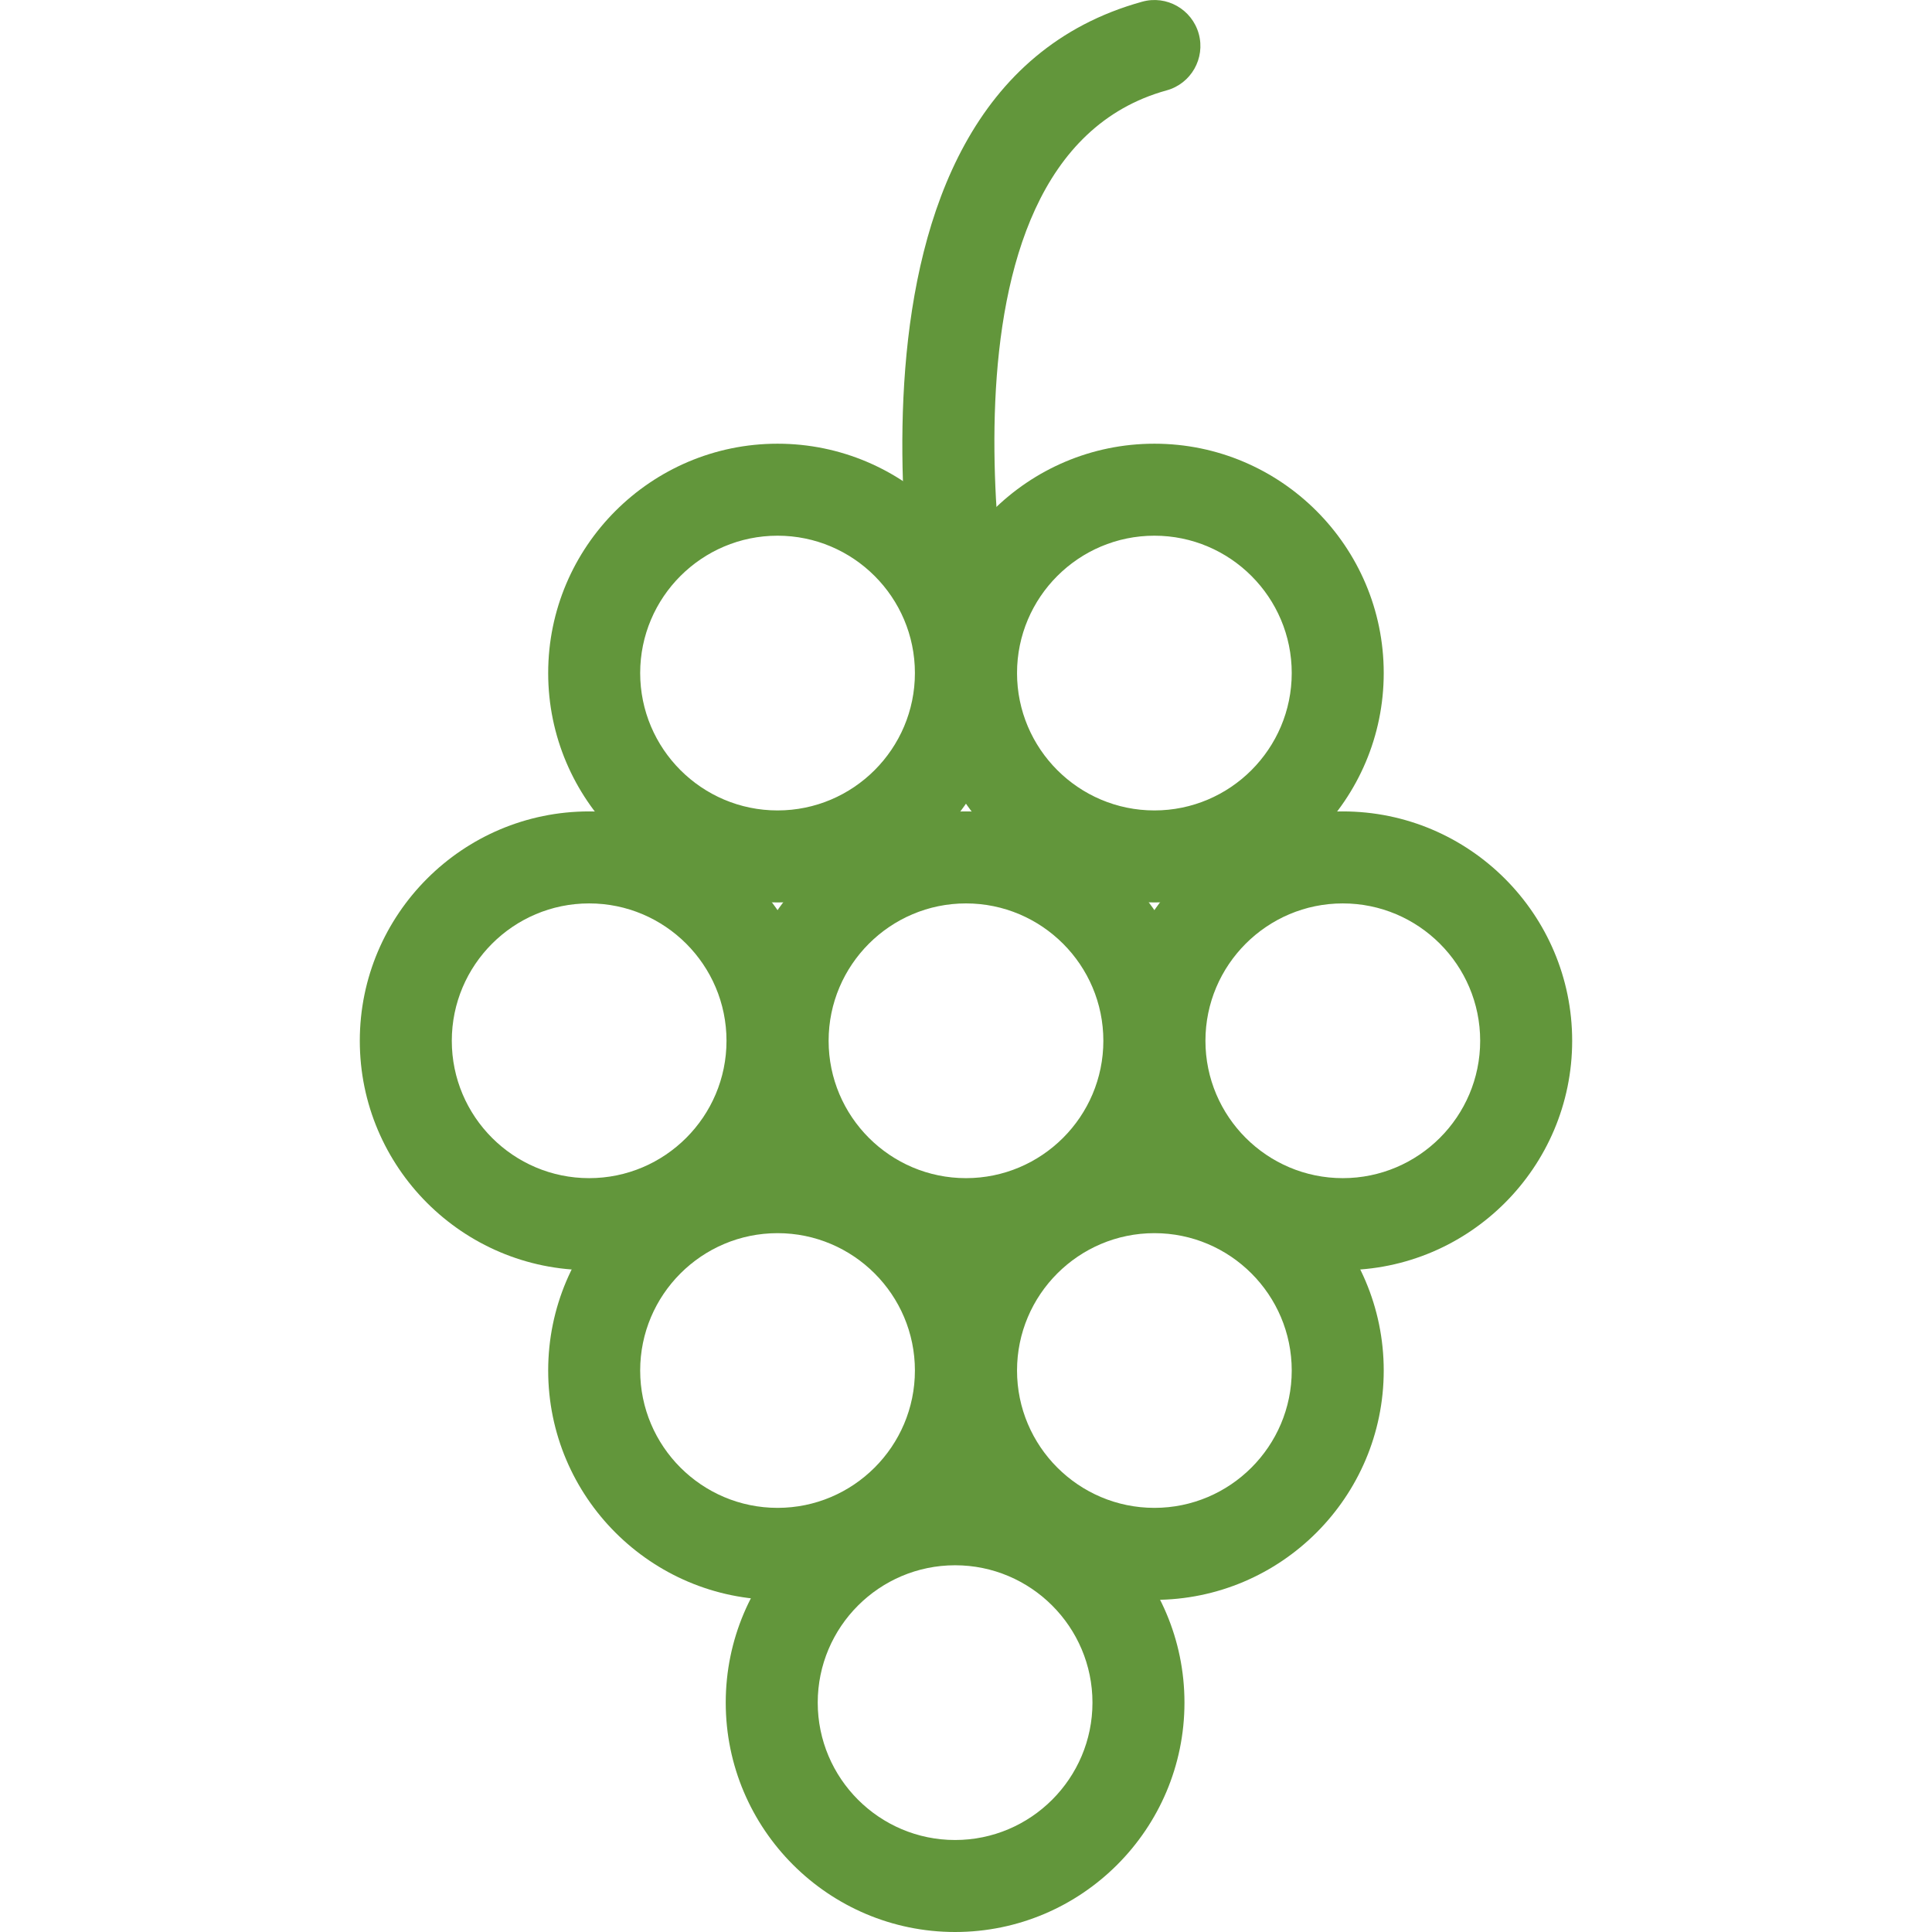
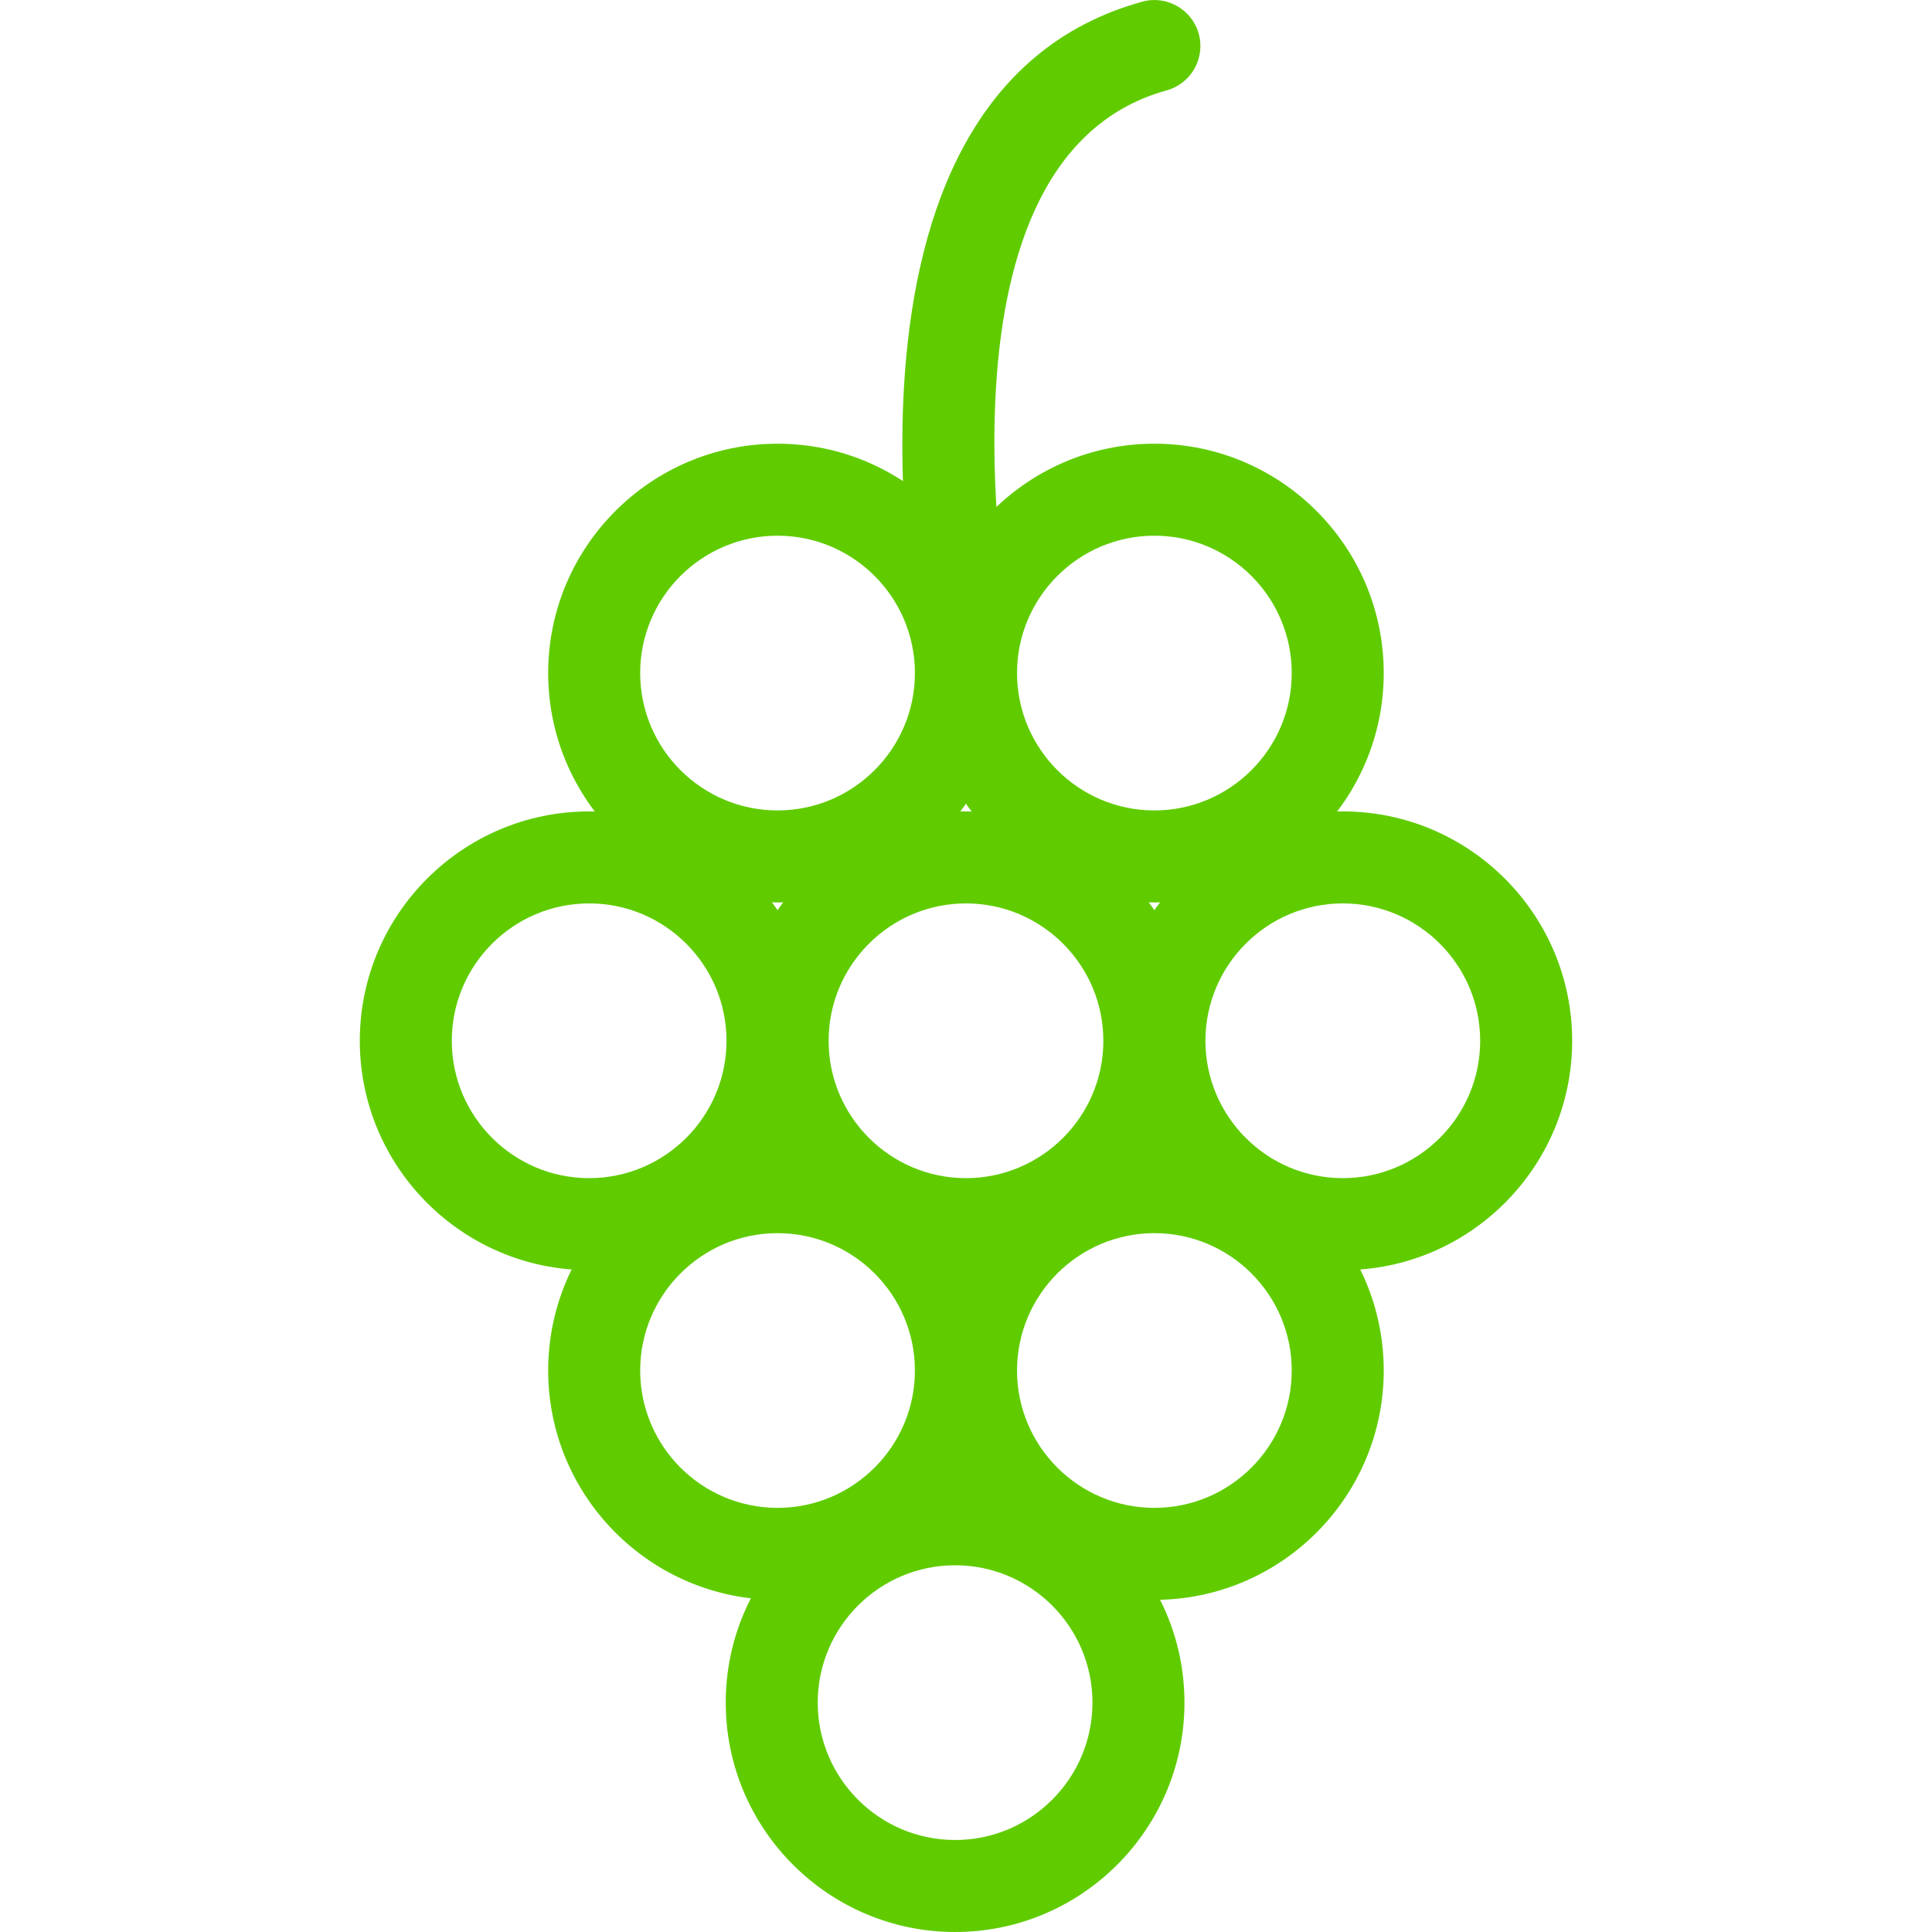
- <svg xmlns="http://www.w3.org/2000/svg" version="1.1" id="Capa_1" x="0px" y="0px" viewBox="0 0 63.002 63.002" style="enable-background:new 0 0 63.002 63.002;" xml:space="preserve" width="25px" height="25px" fill="#62963b">
+ <svg xmlns="http://www.w3.org/2000/svg" version="1.1" id="Capa_1" x="0px" y="0px" viewBox="0 0 63.002 63.002" style="enable-background:new 0 0 63.002 63.002;" xml:space="preserve" width="25px" height="25px" fill="#60cc00">
  <g>
    <g id="group-6svg">
      <path id="path-1_54_" d="M19.212,41.419c-4.124,0-7.479-3.355-7.479-7.479c0-4.124,3.355-7.48,7.479-7.48s7.479,3.356,7.479,7.48    C26.691,38.064,23.336,41.419,19.212,41.419z M19.212,29.46c-2.47,0-4.479,2.009-4.479,4.48c0,2.47,2.009,4.479,4.479,4.479    s4.479-2.009,4.479-4.479C23.691,31.469,21.682,29.46,19.212,29.46z" />
      <path id="path-2_54_" d="M31.5,41.419c-4.124,0-7.479-3.355-7.479-7.479c0-4.124,3.355-7.48,7.479-7.48s7.48,3.356,7.48,7.48    C38.98,38.064,35.624,41.419,31.5,41.419z M31.5,29.46c-2.469,0-4.479,2.009-4.479,4.48c0,2.47,2.01,4.479,4.479,4.479    c2.47,0,4.48-2.009,4.48-4.479C35.98,31.469,33.97,29.46,31.5,29.46z" />
      <path id="path-3_54_" d="M43.788,41.419c-4.124,0-7.479-3.355-7.479-7.479c0-4.124,3.355-7.48,7.479-7.48s7.48,3.356,7.48,7.48    C51.268,38.064,47.912,41.419,43.788,41.419z M43.788,29.46c-2.469,0-4.479,2.009-4.479,4.48c0,2.47,2.01,4.479,4.479,4.479    c2.47,0,4.48-2.009,4.48-4.479C48.268,31.469,46.258,29.46,43.788,29.46z" />
      <path id="path-4_48_" d="M25.356,52.171c-4.124,0-7.48-3.355-7.48-7.479s3.356-7.48,7.48-7.48s7.479,3.356,7.479,7.48    S29.48,52.171,25.356,52.171z M25.356,40.213c-2.47,0-4.48,2.009-4.48,4.479c0,2.47,2.01,4.479,4.48,4.479    c2.469,0,4.479-2.009,4.479-4.479C29.835,42.222,27.825,40.213,25.356,40.213z" />
      <path id="path-5_38_" d="M37.645,52.171c-4.124,0-7.48-3.355-7.48-7.479s3.356-7.48,7.48-7.48s7.478,3.356,7.478,7.48    S41.769,52.171,37.645,52.171z M37.645,40.213c-2.47,0-4.48,2.009-4.48,4.479c0,2.47,2.01,4.479,4.48,4.479    c2.469,0,4.478-2.009,4.478-4.479C42.123,42.222,40.114,40.213,37.645,40.213z" />
      <path id="path-6_27_" d="M25.356,29.428c-4.124,0-7.48-3.356-7.48-7.48s3.356-7.479,7.48-7.479s7.479,3.355,7.479,7.479    S29.48,29.428,25.356,29.428z M25.356,17.469c-2.47,0-4.48,2.009-4.48,4.479s2.01,4.48,4.48,4.48c2.469,0,4.479-2.01,4.479-4.48    S27.825,17.469,25.356,17.469z" />
      <path id="path-7_18_" d="M37.645,29.428c-4.124,0-7.48-3.356-7.48-7.48s3.356-7.479,7.48-7.479s7.478,3.355,7.478,7.479    S41.769,29.428,37.645,29.428z M37.645,17.469c-2.47,0-4.48,2.009-4.48,4.479s2.01,4.48,4.48,4.48c2.469,0,4.478-2.01,4.478-4.48    S40.114,17.469,37.645,17.469z" />
      <path id="path-8_15_" d="M31.146,63.002c-4.124,0-7.48-3.356-7.48-7.48s3.356-7.479,7.48-7.479s7.479,3.355,7.479,7.479    S35.27,63.002,31.146,63.002z M31.146,51.043c-2.47,0-4.48,2.009-4.48,4.479c0,2.47,2.01,4.48,4.48,4.48    c2.469,0,4.479-2.01,4.479-4.48C35.625,53.052,33.615,51.043,31.146,51.043z" />
      <path id="path-9_13_" d="M31.663,23.448c-0.691,0-1.313-0.481-1.464-1.184c-0.168-0.781-3.99-19.158,7.046-22.208    c0.795-0.223,1.623,0.246,1.846,1.046c0.22,0.798-0.248,1.625-1.047,1.845c-8.319,2.299-4.947,18.523-4.912,18.686    c0.173,0.81-0.343,1.608-1.152,1.782C31.874,23.437,31.768,23.448,31.663,23.448z" />
    </g>
  </g>
  <g>
</g>
  <g>
</g>
  <g>
</g>
  <g>
</g>
  <g>
</g>
  <g>
</g>
  <g>
</g>
  <g>
</g>
  <g>
</g>
  <g>
</g>
  <g>
</g>
  <g>
</g>
  <g>
</g>
  <g>
</g>
  <g>
</g>
</svg>
